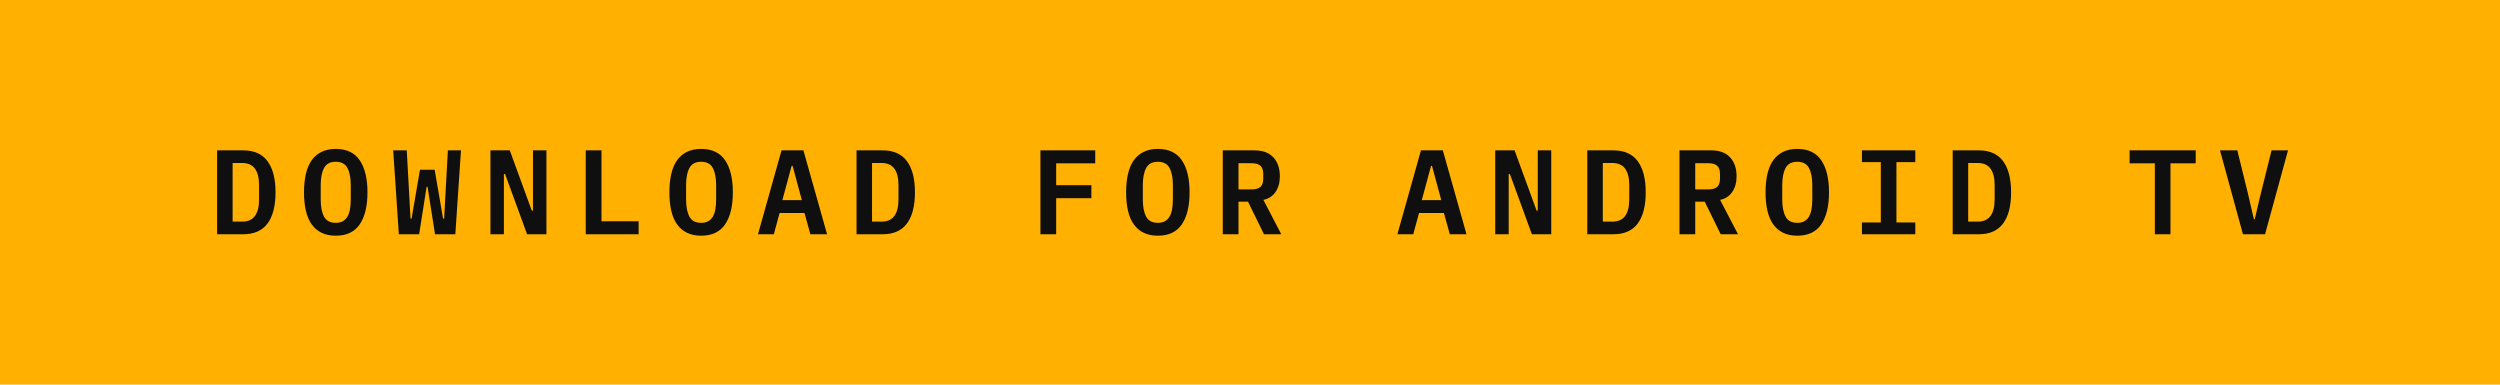
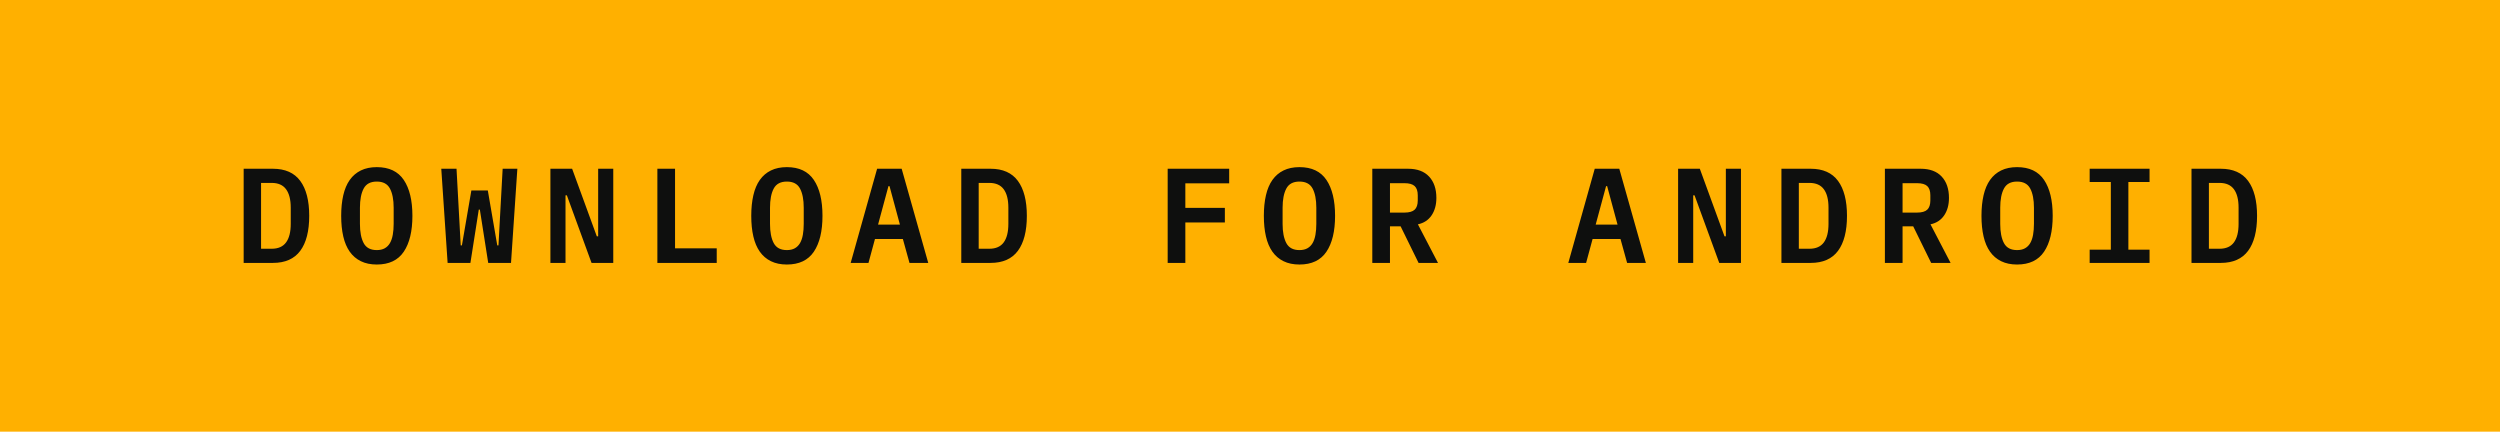
- <svg xmlns="http://www.w3.org/2000/svg" width="312" height="48" viewBox="0 0 312 48" role="img" aria-label="Download For Android Tv">
-   <rect x="0.75" y="0.75" width="310.5" height="46.5" fill="#FFB000" stroke="#FFB000" stroke-width="1.5" />
-   <path d="M27.095 18.765H30.35Q32.39 18.765 33.388 20.115Q34.385 21.465 34.385 24.0Q34.385 26.55 33.388 27.892Q32.39 29.235 30.35 29.235H27.095ZM30.215 27.66Q31.295 27.66 31.812 26.955Q32.33 26.25 32.33 24.9V23.085Q32.33 21.75 31.812 21.045Q31.295 20.34 30.215 20.34H29.03V27.66ZM41.9 29.415Q40.88 29.415 40.13 29.047Q39.38 28.68 38.892 27.99Q38.405 27.3 38.172 26.295Q37.94 25.29 37.94 24.0Q37.94 22.725 38.172 21.712Q38.405 20.7 38.892 20.01Q39.38 19.32 40.13 18.953Q40.88 18.585 41.9 18.585Q43.94 18.585 44.9 20.01Q45.86 21.435 45.86 24.0Q45.86 26.565 44.9 27.99Q43.94 29.415 41.9 29.415ZM41.9 27.81Q42.425 27.81 42.785 27.608Q43.145 27.405 43.362 27.03Q43.58 26.655 43.677 26.108Q43.775 25.56 43.775 24.885V23.1Q43.775 21.75 43.362 20.97Q42.95 20.19 41.9 20.19Q40.85 20.19 40.438 20.97Q40.025 21.75 40.025 23.1V24.9Q40.025 26.25 40.438 27.03Q40.85 27.81 41.9 27.81ZM49.775 29.235 49.07 18.765H50.765L51.095 24.795L51.23 27.285H51.365L52.415 21.18H54.245L55.295 27.285H55.43L55.565 24.795L55.895 18.765H57.53L56.825 29.235H54.29L53.36 23.31H53.24L52.31 29.235ZM63.035 21.72H62.885V29.235H61.205V18.765H63.62L66.365 26.28H66.515V18.765H68.195V29.235H65.78ZM73.1 29.235V18.765H75.065V27.615H79.7V29.235ZM87.5 29.415Q86.48 29.415 85.73 29.047Q84.98 28.68 84.493 27.99Q84.005 27.3 83.773 26.295Q83.54 25.29 83.54 24.0Q83.54 22.725 83.773 21.712Q84.005 20.7 84.493 20.01Q84.98 19.32 85.73 18.953Q86.48 18.585 87.5 18.585Q89.54 18.585 90.5 20.01Q91.46 21.435 91.46 24.0Q91.46 26.565 90.5 27.99Q89.54 29.415 87.5 29.415ZM87.5 27.81Q88.025 27.81 88.385 27.608Q88.745 27.405 88.963 27.03Q89.18 26.655 89.278 26.108Q89.375 25.56 89.375 24.885V23.1Q89.375 21.75 88.963 20.97Q88.55 20.19 87.5 20.19Q86.45 20.19 86.037 20.97Q85.625 21.75 85.625 23.1V24.9Q85.625 26.25 86.037 27.03Q86.45 27.81 87.5 27.81ZM101.135 29.235 100.4 26.58H97.295L96.575 29.235H94.595L97.535 18.765H100.265L103.22 29.235ZM98.915 20.7H98.795L97.64 24.975H100.07ZM106.895 18.765H110.15Q112.19 18.765 113.188 20.115Q114.185 21.465 114.185 24.0Q114.185 26.55 113.188 27.892Q112.19 29.235 110.15 29.235H106.895ZM110.015 27.66Q111.095 27.66 111.613 26.955Q112.13 26.25 112.13 24.9V23.085Q112.13 21.75 111.613 21.045Q111.095 20.34 110.015 20.34H108.83V27.66ZM129.845 29.235V18.765H136.685V20.385H131.81V23.115H136.205V24.735H131.81V29.235ZM144.5 29.415Q143.48 29.415 142.73 29.047Q141.98 28.68 141.493 27.99Q141.005 27.3 140.773 26.295Q140.54 25.29 140.54 24.0Q140.54 22.725 140.773 21.712Q141.005 20.7 141.493 20.01Q141.98 19.32 142.73 18.953Q143.48 18.585 144.5 18.585Q146.54 18.585 147.5 20.01Q148.46 21.435 148.46 24.0Q148.46 26.565 147.5 27.99Q146.54 29.415 144.5 29.415ZM144.5 27.81Q145.025 27.81 145.385 27.608Q145.745 27.405 145.963 27.03Q146.18 26.655 146.278 26.108Q146.375 25.56 146.375 24.885V23.1Q146.375 21.75 145.963 20.97Q145.55 20.19 144.5 20.19Q143.45 20.19 143.038 20.97Q142.625 21.75 142.625 23.1V24.9Q142.625 26.25 143.038 27.03Q143.45 27.81 144.5 27.81ZM154.565 29.235H152.6V18.765H156.575Q158.105 18.765 158.915 19.635Q159.725 20.505 159.725 22.005Q159.725 23.16 159.193 23.947Q158.66 24.735 157.67 24.945L159.905 29.235H157.745L155.75 25.17H154.565ZM156.17 23.64Q156.965 23.64 157.31 23.317Q157.655 22.995 157.655 22.29V21.72Q157.655 21.015 157.31 20.692Q156.965 20.37 156.17 20.37H154.565V23.64ZM180.935 29.235 180.2 26.58H177.095L176.375 29.235H174.395L177.335 18.765H180.065L183.02 29.235ZM178.715 20.7H178.595L177.44 24.975H179.87ZM188.435 21.72H188.285V29.235H186.605V18.765H189.02L191.765 26.28H191.915V18.765H193.595V29.235H191.18ZM198.095 18.765H201.35Q203.39 18.765 204.388 20.115Q205.385 21.465 205.385 24.0Q205.385 26.55 204.388 27.892Q203.39 29.235 201.35 29.235H198.095ZM201.215 27.66Q202.295 27.66 202.813 26.955Q203.33 26.25 203.33 24.9V23.085Q203.33 21.75 202.813 21.045Q202.295 20.34 201.215 20.34H200.03V27.66ZM211.565 29.235H209.6V18.765H213.575Q215.105 18.765 215.915 19.635Q216.725 20.505 216.725 22.005Q216.725 23.16 216.193 23.947Q215.66 24.735 214.67 24.945L216.905 29.235H214.745L212.75 25.17H211.565ZM213.17 23.64Q213.965 23.64 214.31 23.317Q214.655 22.995 214.655 22.29V21.72Q214.655 21.015 214.31 20.692Q213.965 20.37 213.17 20.37H211.565V23.64ZM224.3 29.415Q223.28 29.415 222.53 29.047Q221.78 28.68 221.293 27.99Q220.805 27.3 220.573 26.295Q220.34 25.29 220.34 24.0Q220.34 22.725 220.573 21.712Q220.805 20.7 221.293 20.01Q221.78 19.32 222.53 18.953Q223.28 18.585 224.3 18.585Q226.34 18.585 227.3 20.01Q228.26 21.435 228.26 24.0Q228.26 26.565 227.3 27.99Q226.34 29.415 224.3 29.415ZM224.3 27.81Q224.825 27.81 225.185 27.608Q225.545 27.405 225.763 27.03Q225.98 26.655 226.078 26.108Q226.175 25.56 226.175 24.885V23.1Q226.175 21.75 225.763 20.97Q225.35 20.19 224.3 20.19Q223.25 20.19 222.838 20.97Q222.425 21.75 222.425 23.1V24.9Q222.425 26.25 222.838 27.03Q223.25 27.81 224.3 27.81ZM232.37 29.235V27.765H234.725V20.235H232.37V18.765H239.03V20.235H236.675V27.765H239.03V29.235ZM243.695 18.765H246.95Q248.99 18.765 249.988 20.115Q250.985 21.465 250.985 24.0Q250.985 26.55 249.988 27.892Q248.99 29.235 246.95 29.235H243.695ZM246.815 27.66Q247.895 27.66 248.413 26.955Q248.93 26.25 248.93 24.9V23.085Q248.93 21.75 248.413 21.045Q247.895 20.34 246.815 20.34H245.63V27.66ZM270.875 20.385V29.235H268.925V20.385H265.775V18.765H274.025V20.385ZM279.92 29.235 277.055 18.765H279.215L280.52 24.06L281.285 27.36H281.39L282.17 24.06L283.49 18.765H285.545L282.68 29.235Z" fill="#0E0F0E" />
+ <svg xmlns="http://www.w3.org/2000/svg" width="278" height="48" viewBox="0 0 278 48" role="img" aria-label="Download For Android">
+   <rect x="0.75" y="0.75" width="276.5" height="46.5" fill="#FFB000" stroke="#FFB000" stroke-width="1.5" />
+   <path d="M27.095 18.765H30.35Q32.39 18.765 33.388 20.115Q34.385 21.465 34.385 24.0Q34.385 26.55 33.388 27.892Q32.39 29.235 30.35 29.235H27.095ZM30.215 27.66Q31.295 27.66 31.812 26.955Q32.33 26.25 32.33 24.9V23.085Q32.33 21.75 31.812 21.045Q31.295 20.34 30.215 20.34H29.03V27.66ZM41.9 29.415Q40.88 29.415 40.13 29.047Q39.38 28.68 38.892 27.99Q38.405 27.3 38.172 26.295Q37.94 25.29 37.94 24.0Q37.94 22.725 38.172 21.712Q38.405 20.7 38.892 20.01Q39.38 19.32 40.13 18.953Q40.88 18.585 41.9 18.585Q43.94 18.585 44.9 20.01Q45.86 21.435 45.86 24.0Q45.86 26.565 44.9 27.99Q43.94 29.415 41.9 29.415ZM41.9 27.81Q42.425 27.81 42.785 27.608Q43.145 27.405 43.362 27.03Q43.58 26.655 43.677 26.108Q43.775 25.56 43.775 24.885V23.1Q43.775 21.75 43.362 20.97Q42.95 20.19 41.9 20.19Q40.85 20.19 40.438 20.97Q40.025 21.75 40.025 23.1V24.9Q40.025 26.25 40.438 27.03Q40.85 27.81 41.9 27.81ZM49.775 29.235 49.07 18.765H50.765L51.095 24.795L51.23 27.285H51.365L52.415 21.18H54.245L55.295 27.285H55.43L55.565 24.795L55.895 18.765H57.53L56.825 29.235H54.29L53.36 23.31H53.24L52.31 29.235ZM63.035 21.72H62.885V29.235H61.205V18.765H63.62L66.365 26.28H66.515V18.765H68.195V29.235H65.78ZM73.1 29.235V18.765H75.065V27.615H79.7V29.235ZM87.5 29.415Q86.48 29.415 85.73 29.047Q84.98 28.68 84.493 27.99Q84.005 27.3 83.773 26.295Q83.54 25.29 83.54 24.0Q83.54 22.725 83.773 21.712Q84.005 20.7 84.493 20.01Q84.98 19.32 85.73 18.953Q86.48 18.585 87.5 18.585Q89.54 18.585 90.5 20.01Q91.46 21.435 91.46 24.0Q91.46 26.565 90.5 27.99Q89.54 29.415 87.5 29.415ZM87.5 27.81Q88.025 27.81 88.385 27.608Q88.745 27.405 88.963 27.03Q89.18 26.655 89.278 26.108Q89.375 25.56 89.375 24.885V23.1Q89.375 21.75 88.963 20.97Q88.55 20.19 87.5 20.19Q86.45 20.19 86.037 20.97Q85.625 21.75 85.625 23.1V24.9Q85.625 26.25 86.037 27.03Q86.45 27.81 87.5 27.81ZM101.135 29.235 100.4 26.58H97.295L96.575 29.235H94.595L97.535 18.765H100.265L103.22 29.235ZM98.915 20.7H98.795L97.64 24.975H100.07ZM106.895 18.765H110.15Q112.19 18.765 113.188 20.115Q114.185 21.465 114.185 24.0Q114.185 26.55 113.188 27.892Q112.19 29.235 110.15 29.235H106.895ZM110.015 27.66Q111.095 27.66 111.613 26.955Q112.13 26.25 112.13 24.9V23.085Q112.13 21.75 111.613 21.045Q111.095 20.34 110.015 20.34H108.83V27.66ZM129.845 29.235V18.765H136.685V20.385H131.81V23.115H136.205V24.735H131.81V29.235ZM144.5 29.415Q143.48 29.415 142.73 29.047Q141.98 28.68 141.493 27.99Q141.005 27.3 140.773 26.295Q140.54 25.29 140.54 24.0Q140.54 22.725 140.773 21.712Q141.005 20.7 141.493 20.01Q141.98 19.32 142.73 18.953Q143.48 18.585 144.5 18.585Q146.54 18.585 147.5 20.01Q148.46 21.435 148.46 24.0Q148.46 26.565 147.5 27.99Q146.54 29.415 144.5 29.415ZM144.5 27.81Q145.025 27.81 145.385 27.608Q145.745 27.405 145.963 27.03Q146.18 26.655 146.278 26.108Q146.375 25.56 146.375 24.885V23.1Q146.375 21.75 145.963 20.97Q145.55 20.19 144.5 20.19Q143.45 20.19 143.038 20.97Q142.625 21.75 142.625 23.1V24.9Q142.625 26.25 143.038 27.03Q143.45 27.81 144.5 27.81ZM154.565 29.235H152.6V18.765H156.575Q158.105 18.765 158.915 19.635Q159.725 20.505 159.725 22.005Q159.725 23.16 159.193 23.947Q158.66 24.735 157.67 24.945L159.905 29.235H157.745L155.75 25.17H154.565ZM156.17 23.64Q156.965 23.64 157.31 23.317Q157.655 22.995 157.655 22.29V21.72Q157.655 21.015 157.31 20.692Q156.965 20.37 156.17 20.37H154.565V23.64ZM180.935 29.235 180.2 26.58H177.095L176.375 29.235H174.395L177.335 18.765H180.065L183.02 29.235ZM178.715 20.7H178.595L177.44 24.975H179.87ZM188.435 21.72H188.285V29.235H186.605V18.765H189.02L191.765 26.28H191.915V18.765H193.595V29.235H191.18ZM198.095 18.765H201.35Q203.39 18.765 204.388 20.115Q205.385 21.465 205.385 24.0Q205.385 26.55 204.388 27.892Q203.39 29.235 201.35 29.235H198.095ZM201.215 27.66Q202.295 27.66 202.813 26.955Q203.33 26.25 203.33 24.9V23.085Q203.33 21.75 202.813 21.045Q202.295 20.34 201.215 20.34H200.03V27.66ZM211.565 29.235H209.6V18.765H213.575Q215.105 18.765 215.915 19.635Q216.725 20.505 216.725 22.005Q216.725 23.16 216.193 23.947Q215.66 24.735 214.67 24.945L216.905 29.235H214.745L212.75 25.17H211.565ZM213.17 23.64Q213.965 23.64 214.31 23.317Q214.655 22.995 214.655 22.29V21.72Q214.655 21.015 214.31 20.692Q213.965 20.37 213.17 20.37H211.565V23.64ZM224.3 29.415Q223.28 29.415 222.53 29.047Q221.78 28.68 221.293 27.99Q220.805 27.3 220.573 26.295Q220.34 25.29 220.34 24.0Q220.34 22.725 220.573 21.712Q220.805 20.7 221.293 20.01Q221.78 19.32 222.53 18.953Q223.28 18.585 224.3 18.585Q226.34 18.585 227.3 20.01Q228.26 21.435 228.26 24.0Q228.26 26.565 227.3 27.99Q226.34 29.415 224.3 29.415ZM224.3 27.81Q224.825 27.81 225.185 27.608Q225.545 27.405 225.763 27.03Q225.98 26.655 226.078 26.108Q226.175 25.56 226.175 24.885V23.1Q226.175 21.75 225.763 20.97Q225.35 20.19 224.3 20.19Q223.25 20.19 222.838 20.97Q222.425 21.75 222.425 23.1V24.9Q222.425 26.25 222.838 27.03Q223.25 27.81 224.3 27.81ZM232.37 29.235V27.765H234.725V20.235H232.37V18.765H239.03V20.235H236.675V27.765H239.03V29.235ZM243.695 18.765H246.95Q248.99 18.765 249.988 20.115Q250.985 21.465 250.985 24.0Q250.985 26.55 249.988 27.892Q248.99 29.235 246.95 29.235H243.695ZM246.815 27.66Q247.895 27.66 248.413 26.955Q248.93 26.25 248.93 24.9V23.085Q248.93 21.75 248.413 21.045Q247.895 20.34 246.815 20.34H245.63V27.66Z" fill="#0E0F0E" />
</svg>
